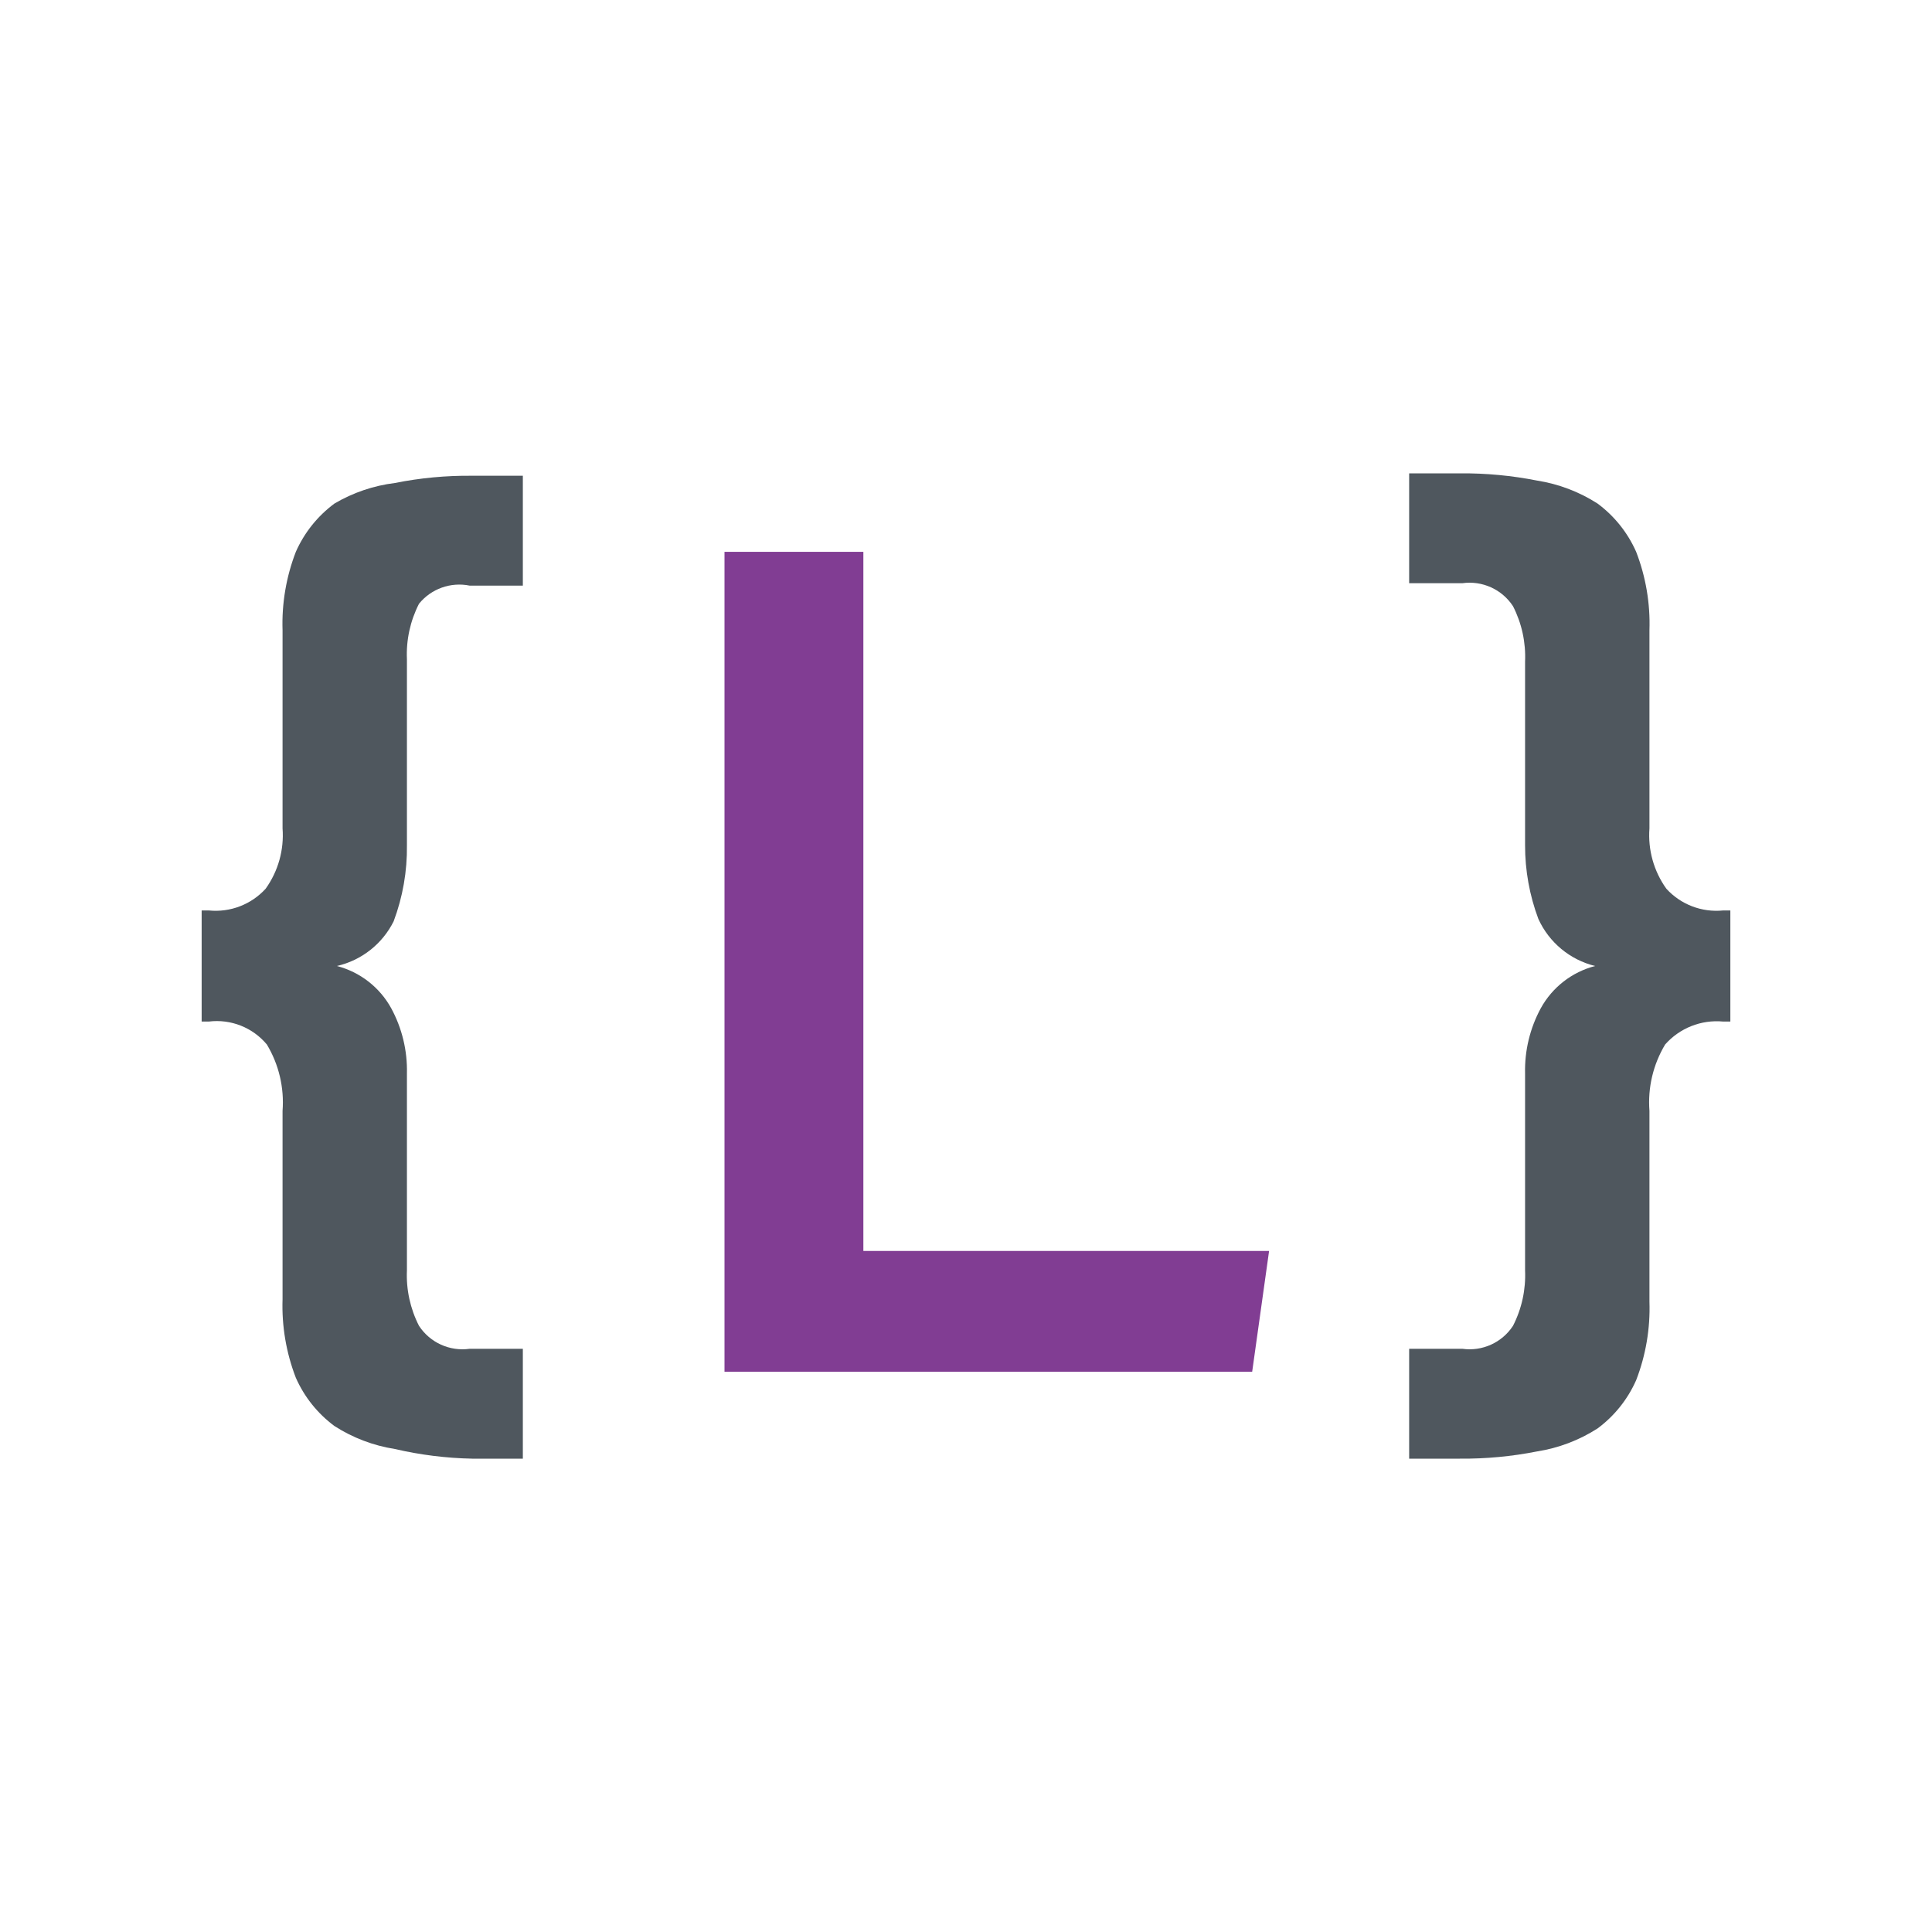
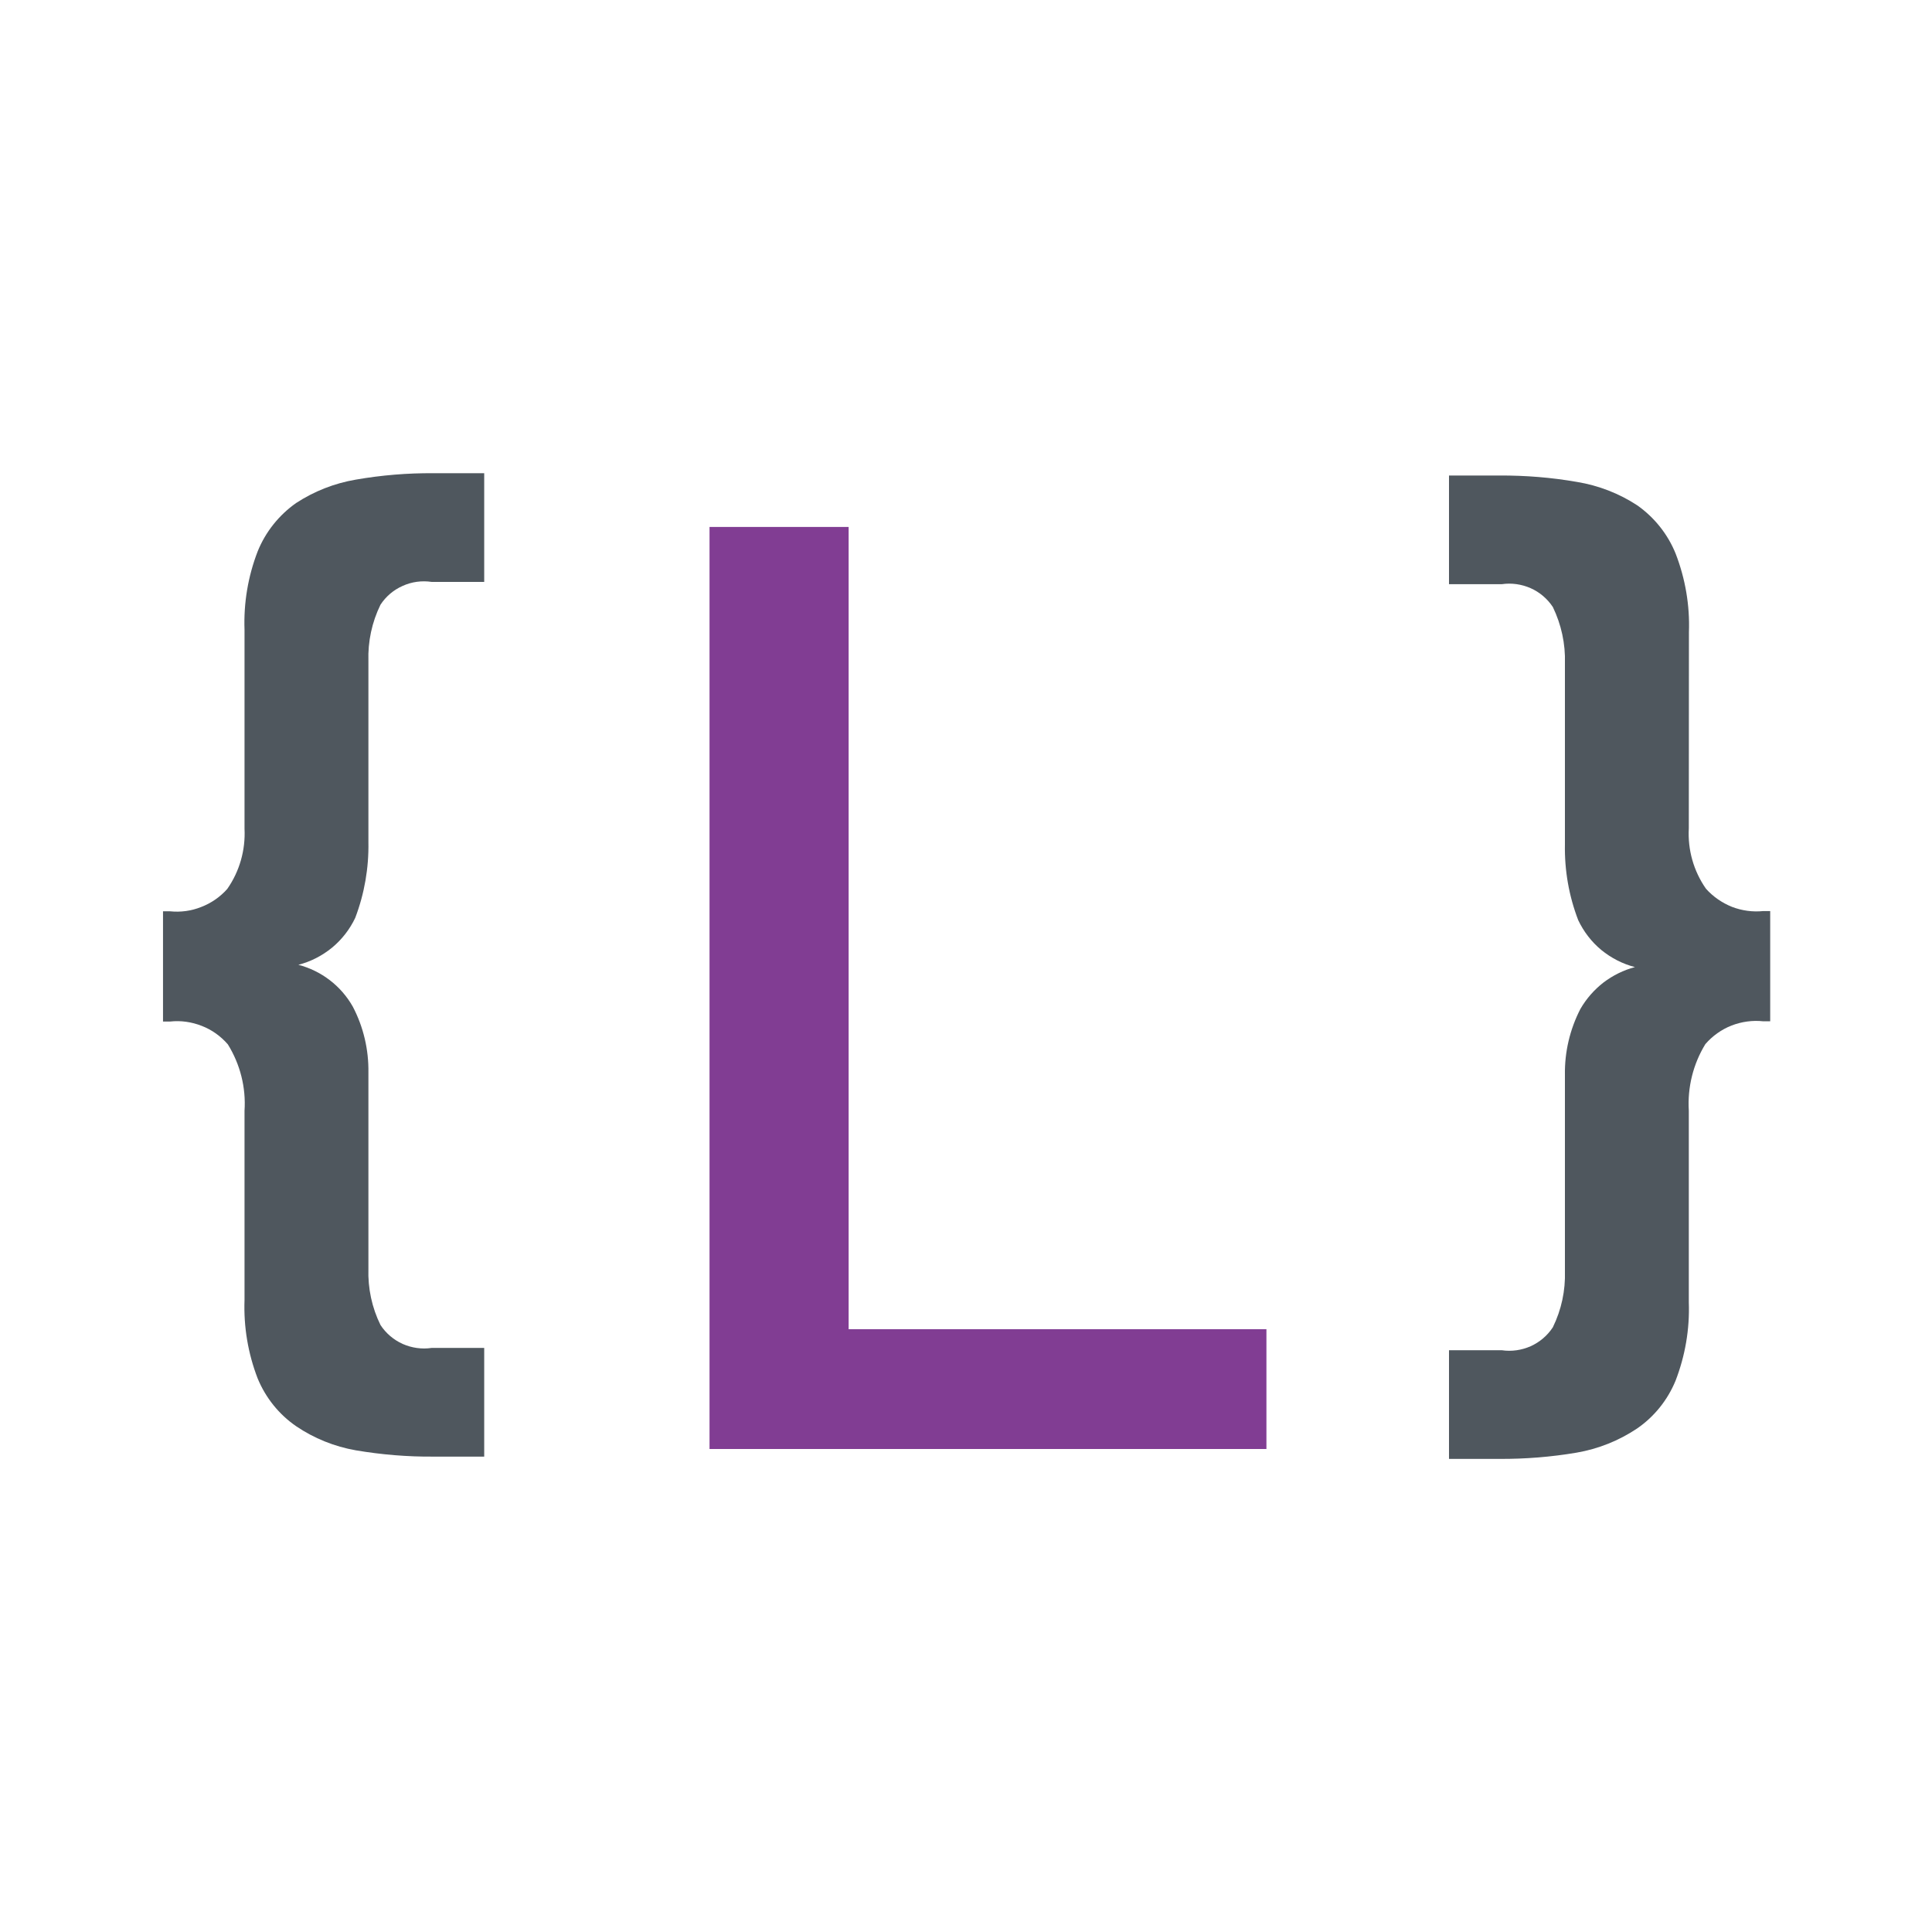
- <svg xmlns="http://www.w3.org/2000/svg" viewBox="0 0 16 16">
-   <defs>
-     <style>.a{fill:#4f575e;}.b{fill:#813d93;}</style>
-   </defs>
-   <path class="a" d="M2.34,5.22a1.65,1.65,0,0,1,.11-.65,1,1,0,0,1,.32-.4A1.3,1.3,0,0,1,3.27,4a3.1,3.1,0,0,1,.64-.06h.42v.91H3.89A.43.43,0,0,0,3.47,5a.92.92,0,0,0-.1.46V7a1.73,1.73,0,0,1-.11.63A.7.7,0,0,1,2.79,8a.72.72,0,0,1,.45.35,1.08,1.08,0,0,1,.13.54v1.63a.92.92,0,0,0,.1.46.43.43,0,0,0,.42.19h.44v.91H3.91A3.1,3.1,0,0,1,3.27,12a1.3,1.3,0,0,1-.5-.19,1,1,0,0,1-.32-.4,1.65,1.65,0,0,1-.11-.65V9.2a.93.93,0,0,0-.13-.55.54.54,0,0,0-.48-.19H1.67V7.54h.06a.56.56,0,0,0,.47-.18.76.76,0,0,0,.14-.5Z" />
-   <path class="a" d="M13.66,6.86a.76.76,0,0,0,.14.5.56.56,0,0,0,.47.18h.06v.92h-.06a.57.57,0,0,0-.48.19.93.93,0,0,0-.13.55v1.58a1.65,1.65,0,0,1-.11.65,1,1,0,0,1-.32.4,1.3,1.3,0,0,1-.5.19,3.16,3.16,0,0,1-.64.06h-.42v-.91h.44a.43.43,0,0,0,.42-.19.92.92,0,0,0,.1-.46V8.89a1.08,1.08,0,0,1,.13-.54A.72.72,0,0,1,13.21,8a.7.7,0,0,1-.47-.39A1.73,1.73,0,0,1,12.63,7V5.48a.92.92,0,0,0-.1-.46.43.43,0,0,0-.42-.19h-.44V3.92h.42a3.16,3.16,0,0,1,.64.06,1.3,1.3,0,0,1,.5.19,1,1,0,0,1,.32.4,1.65,1.65,0,0,1,.11.65Z" />
-   <path class="b" d="M7.15,4.57v5.79h3.36l-.14,1H6V4.57Z" />
+ <svg xmlns="http://www.w3.org/2000/svg" width="16" height="16" viewBox="0 0 16 16" fill="none">
+   <path d="M2.025 5.216C2.017 4.994 2.054 4.773 2.134 4.566C2.199 4.405 2.31 4.266 2.452 4.166C2.602 4.068 2.77 4.002 2.947 3.972C3.16 3.935 3.376 3.917 3.592 3.919H4.01V4.819H3.574C3.493 4.807 3.41 4.818 3.335 4.852C3.26 4.885 3.196 4.939 3.151 5.008C3.08 5.153 3.046 5.313 3.051 5.474V6.974C3.055 7.188 3.018 7.401 2.942 7.601C2.897 7.696 2.831 7.781 2.75 7.848C2.668 7.915 2.573 7.964 2.471 7.99C2.566 8.015 2.654 8.058 2.732 8.118C2.809 8.177 2.874 8.252 2.922 8.337C3.01 8.505 3.054 8.693 3.051 8.883V10.508C3.046 10.669 3.08 10.829 3.151 10.973C3.196 11.042 3.26 11.096 3.335 11.13C3.41 11.163 3.493 11.175 3.574 11.163H4.01V12.063H3.592C3.376 12.065 3.16 12.047 2.947 12.011C2.77 11.98 2.601 11.912 2.452 11.811C2.31 11.713 2.2 11.576 2.134 11.416C2.054 11.209 2.017 10.988 2.025 10.766V9.2C2.038 9.006 1.989 8.814 1.887 8.649C1.828 8.581 1.754 8.528 1.671 8.496C1.587 8.463 1.497 8.45 1.408 8.46H1.35V7.547H1.408C1.496 7.556 1.585 7.544 1.667 7.511C1.75 7.479 1.823 7.428 1.882 7.362C1.984 7.216 2.034 7.04 2.025 6.862V5.216Z" fill="#4F575E" />
+   <path d="M13.986 6.86C13.976 7.038 14.026 7.214 14.128 7.36C14.187 7.426 14.261 7.477 14.343 7.51C14.426 7.542 14.515 7.554 14.603 7.545H14.66V8.458H14.603C14.514 8.448 14.423 8.461 14.34 8.493C14.256 8.526 14.182 8.579 14.123 8.647C14.022 8.812 13.974 9.005 13.986 9.198V10.785C13.994 11.007 13.956 11.228 13.876 11.435C13.81 11.595 13.7 11.732 13.558 11.83C13.407 11.931 13.237 11.999 13.058 12.03C12.846 12.066 12.632 12.083 12.417 12.082H12V11.182H12.437C12.518 11.194 12.601 11.182 12.676 11.149C12.751 11.115 12.815 11.061 12.86 10.992C12.931 10.847 12.965 10.688 12.96 10.527V8.902C12.957 8.712 13.001 8.525 13.088 8.356C13.137 8.271 13.202 8.197 13.279 8.137C13.357 8.078 13.445 8.034 13.54 8.009C13.438 7.983 13.343 7.934 13.261 7.867C13.18 7.8 13.115 7.715 13.07 7.62C12.993 7.42 12.956 7.207 12.96 6.993V5.493C12.965 5.332 12.93 5.172 12.86 5.027C12.815 4.959 12.751 4.904 12.676 4.871C12.601 4.838 12.518 4.826 12.437 4.838H12V3.938H12.418C12.633 3.937 12.847 3.954 13.059 3.991C13.237 4.02 13.408 4.086 13.559 4.185C13.701 4.285 13.812 4.424 13.877 4.585C13.957 4.792 13.995 5.013 13.987 5.235L13.986 6.86Z" fill="#4F575E" />
+   <path d="M5.876 12V4.364H7.028V11.008H10.488V12H5.876Z" fill="#813D93" />
</svg>
